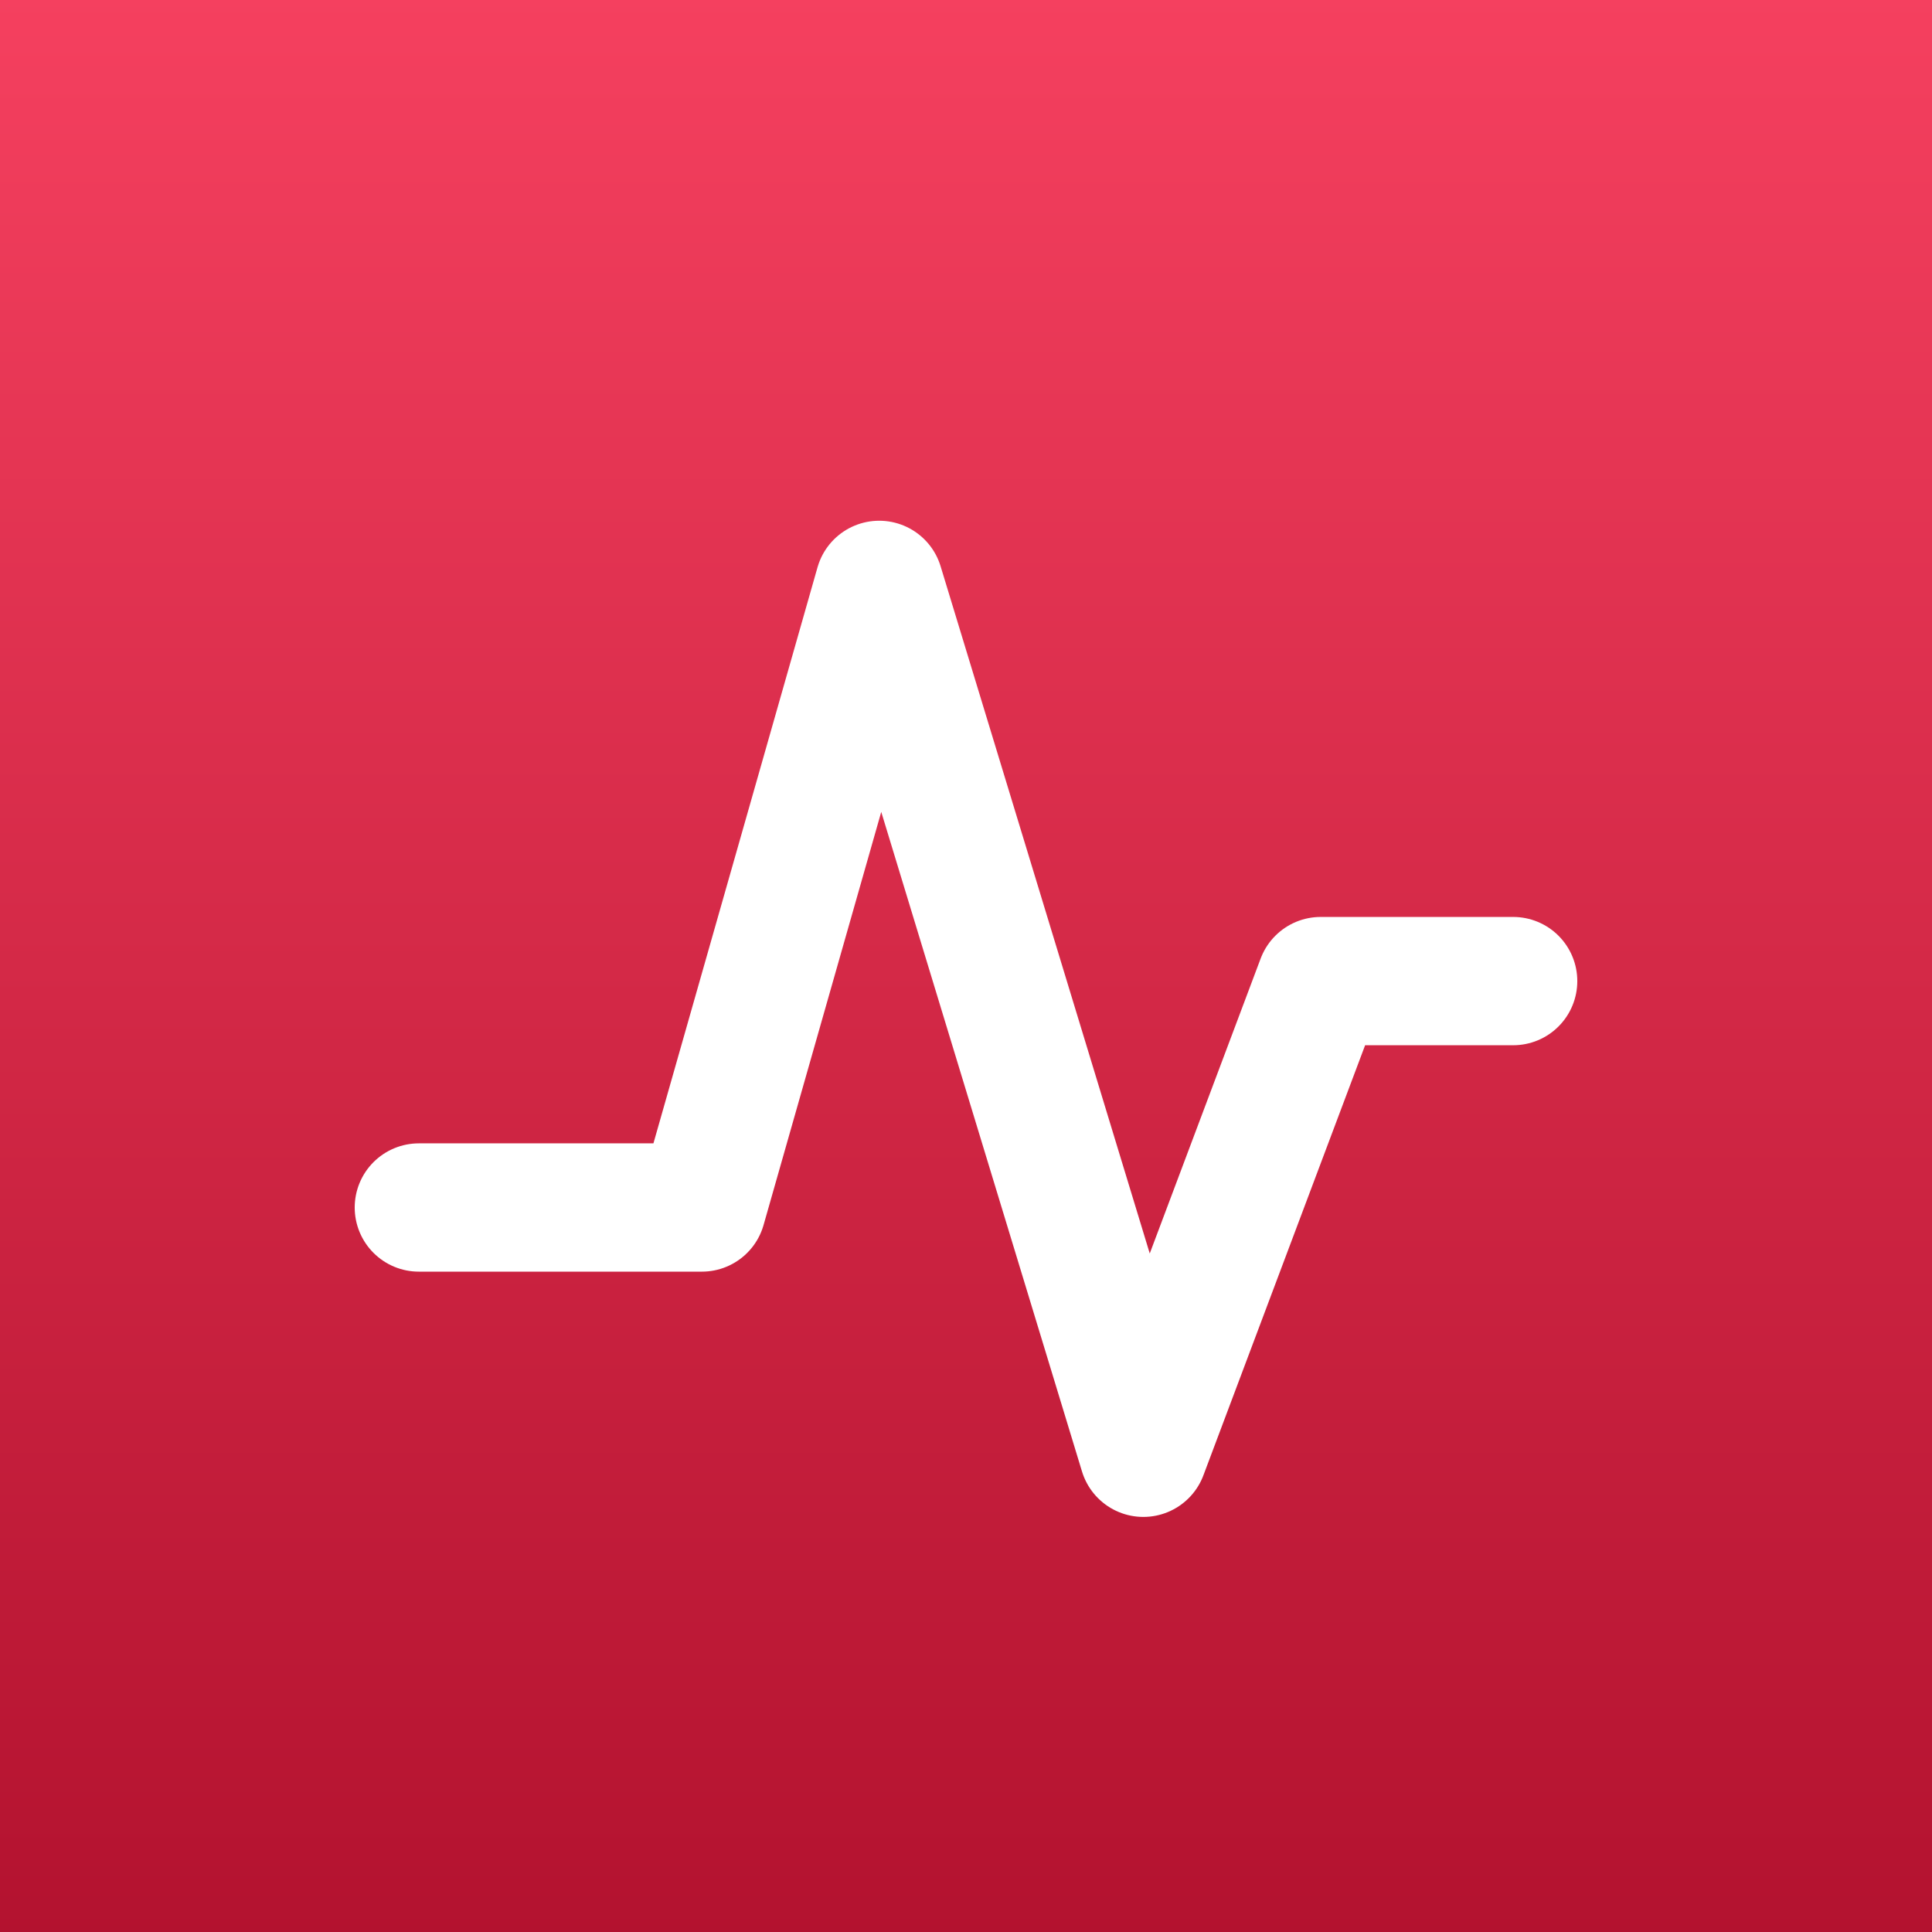
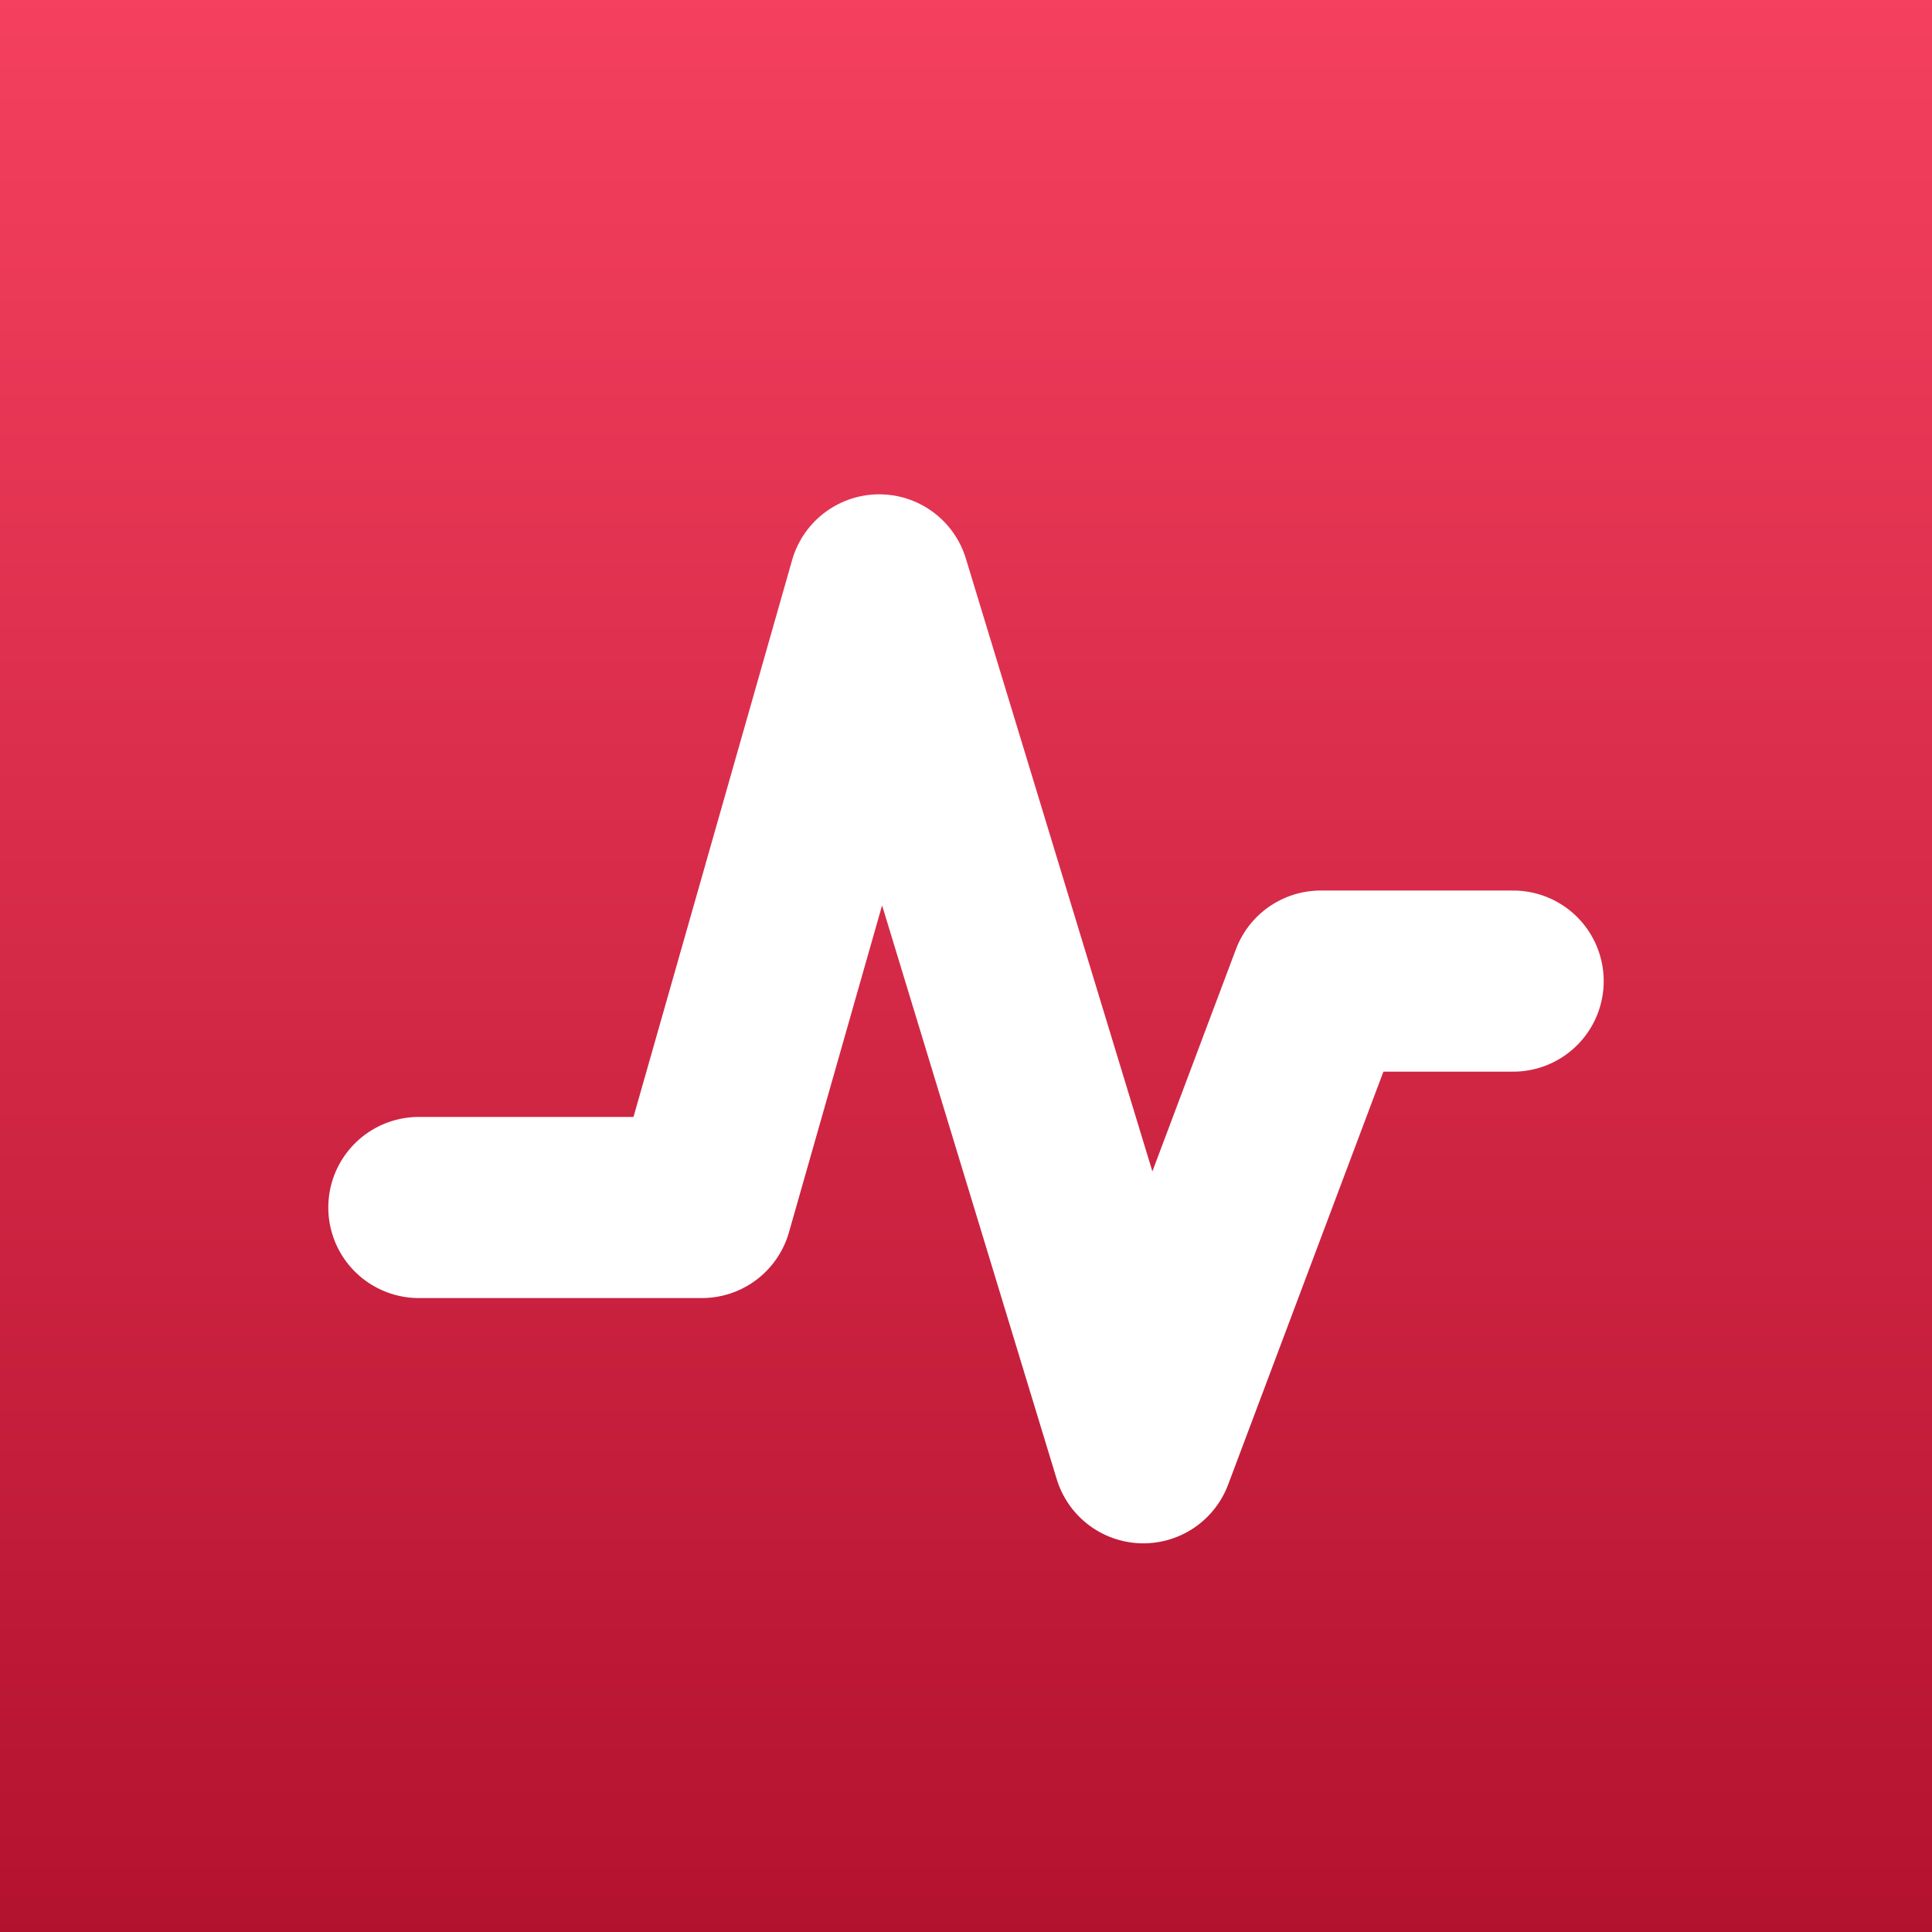
<svg xmlns="http://www.w3.org/2000/svg" width="1024" height="1024" viewBox="0 0 1024 1024">
  <defs>
    <linearGradient id="g" x1="0" y1="0" x2="0" y2="1">
      <stop offset="0" stop-color="#f5405f" />
      <stop offset="1" stop-color="#b3122f" />
    </linearGradient>
  </defs>
-   <rect width="1024" height="1024" rx="0" fill="url(#g)" />
-   <g fill="none" stroke="#fff" stroke-linecap="round" stroke-linejoin="round" stroke-width="68">
+   <rect width="1024" height="1024" fill="url(#g)" />
+   <g fill="none" stroke="#fff" stroke-linecap="round" stroke-linejoin="round" stroke-width="96">
    <path d="M222 640H372L466 310L606 770L700 520H802" />
  </g>
</svg>
